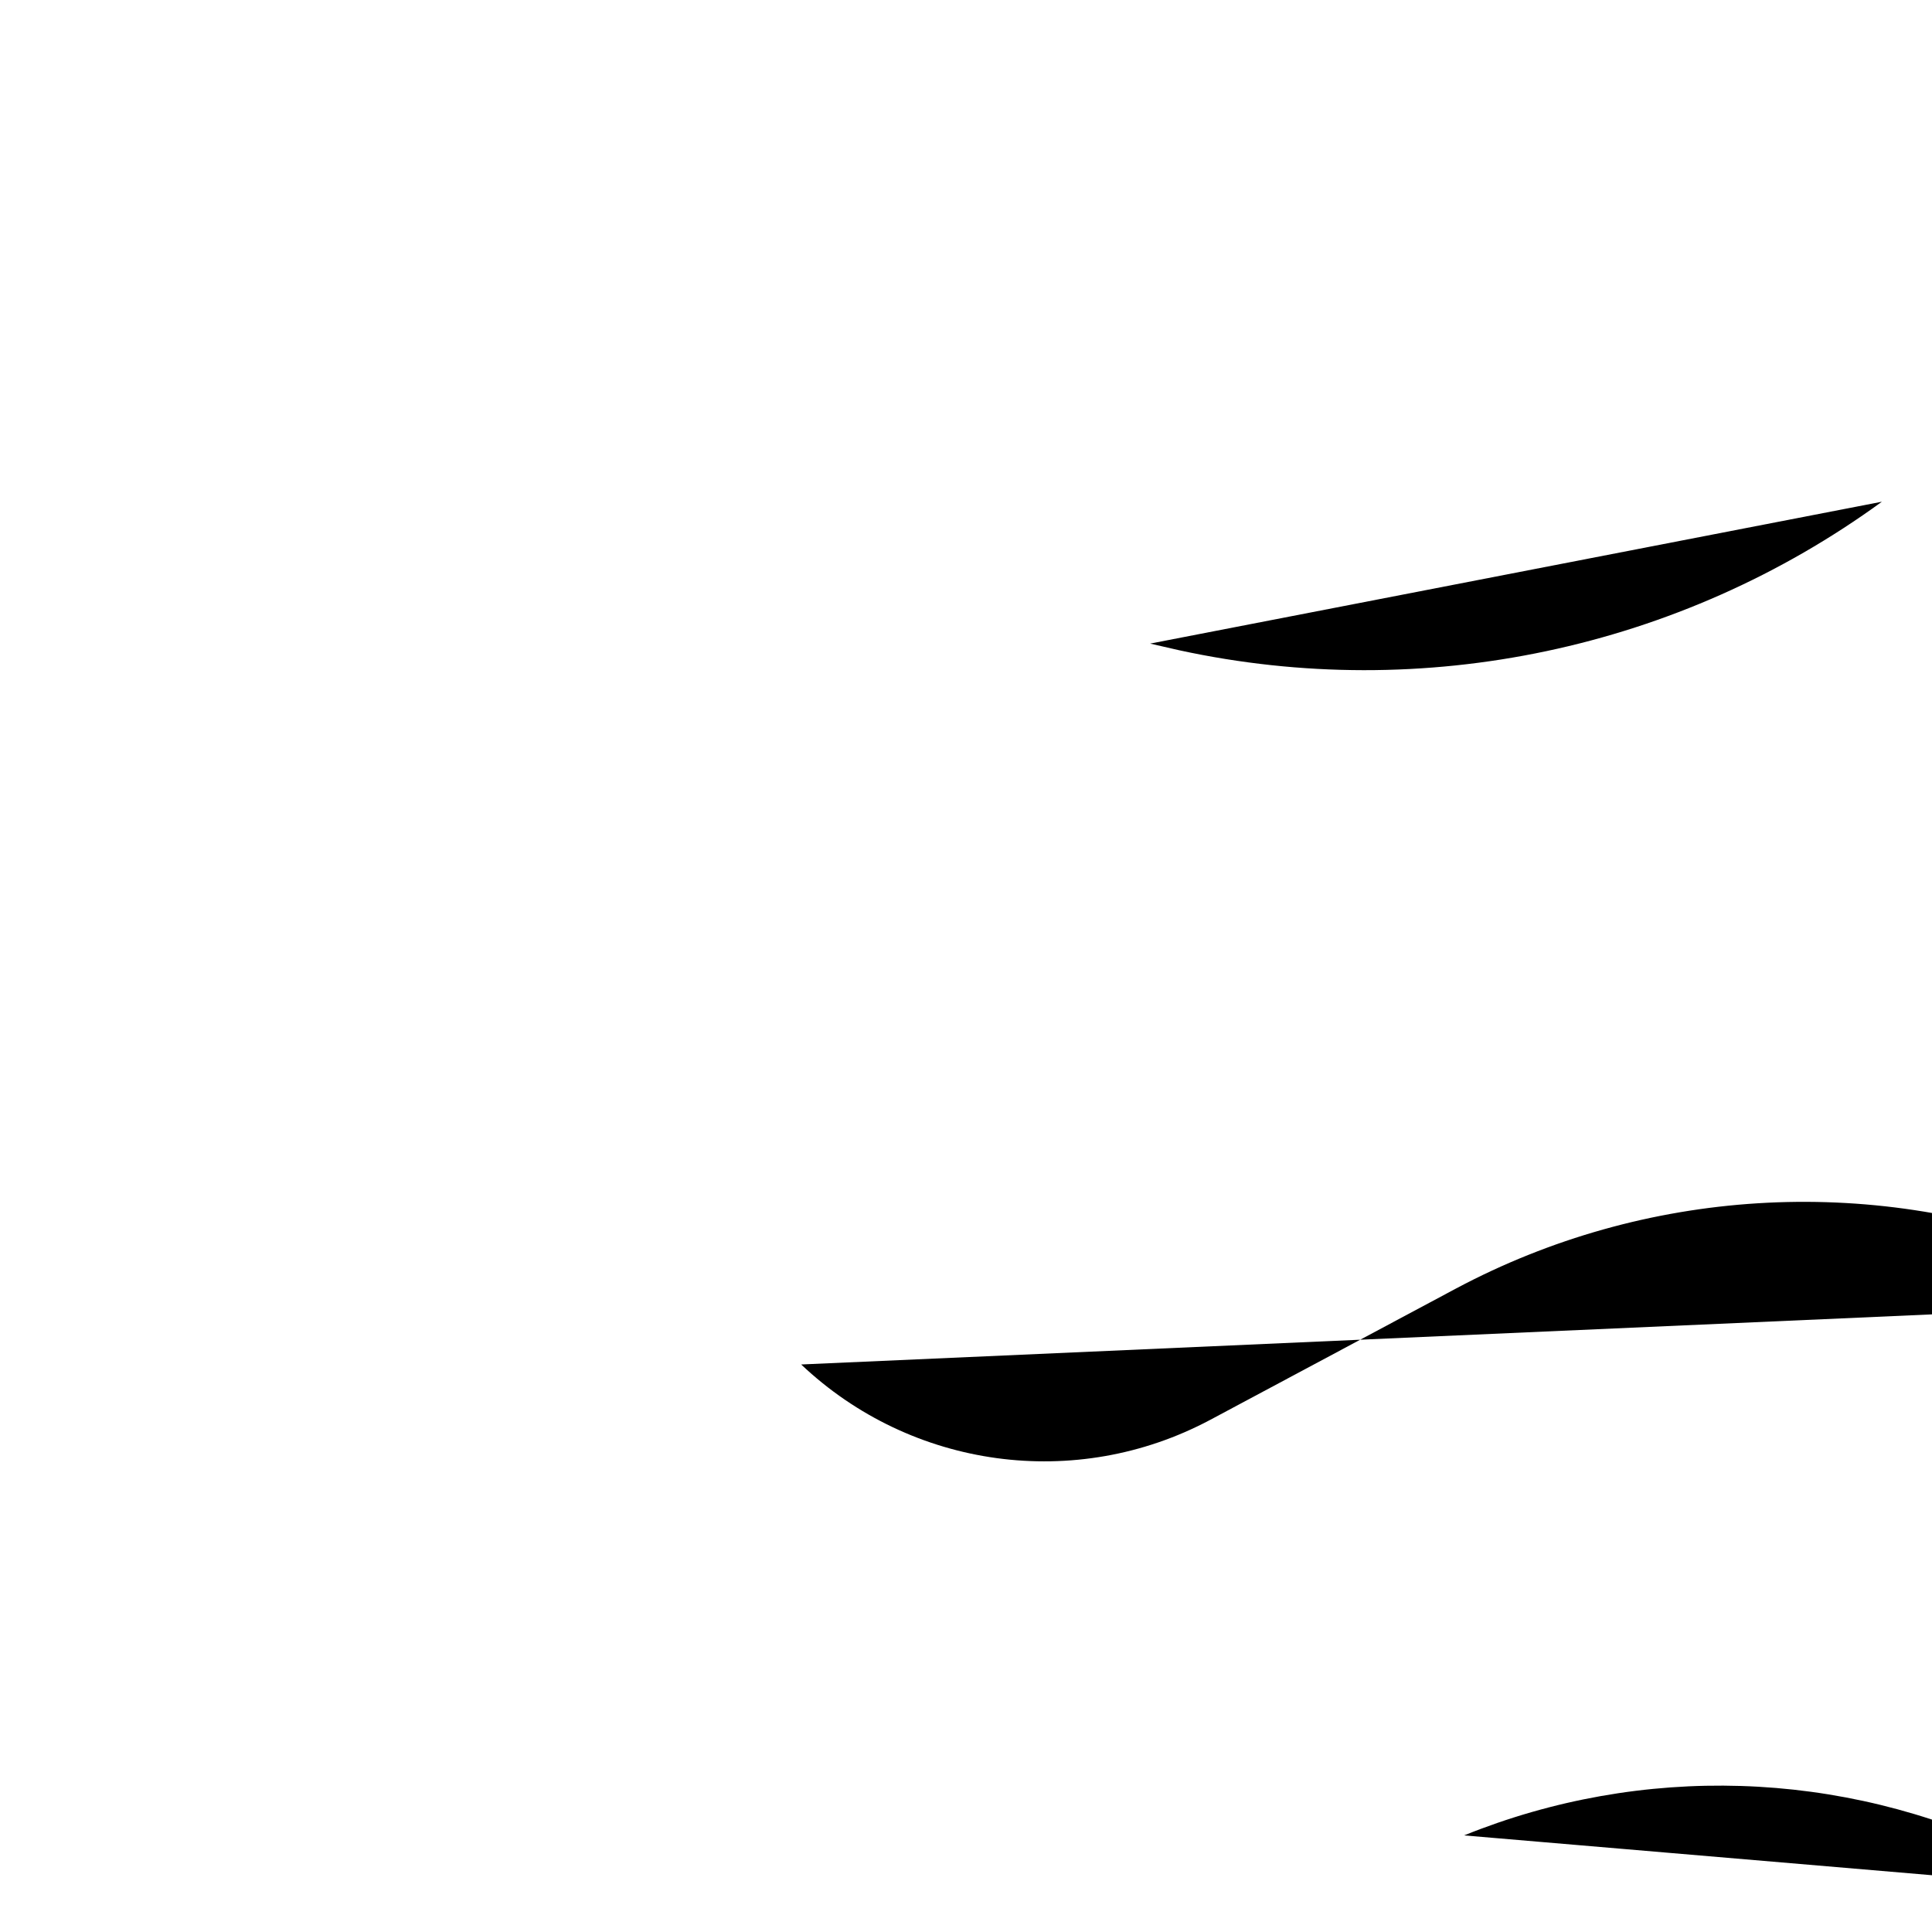
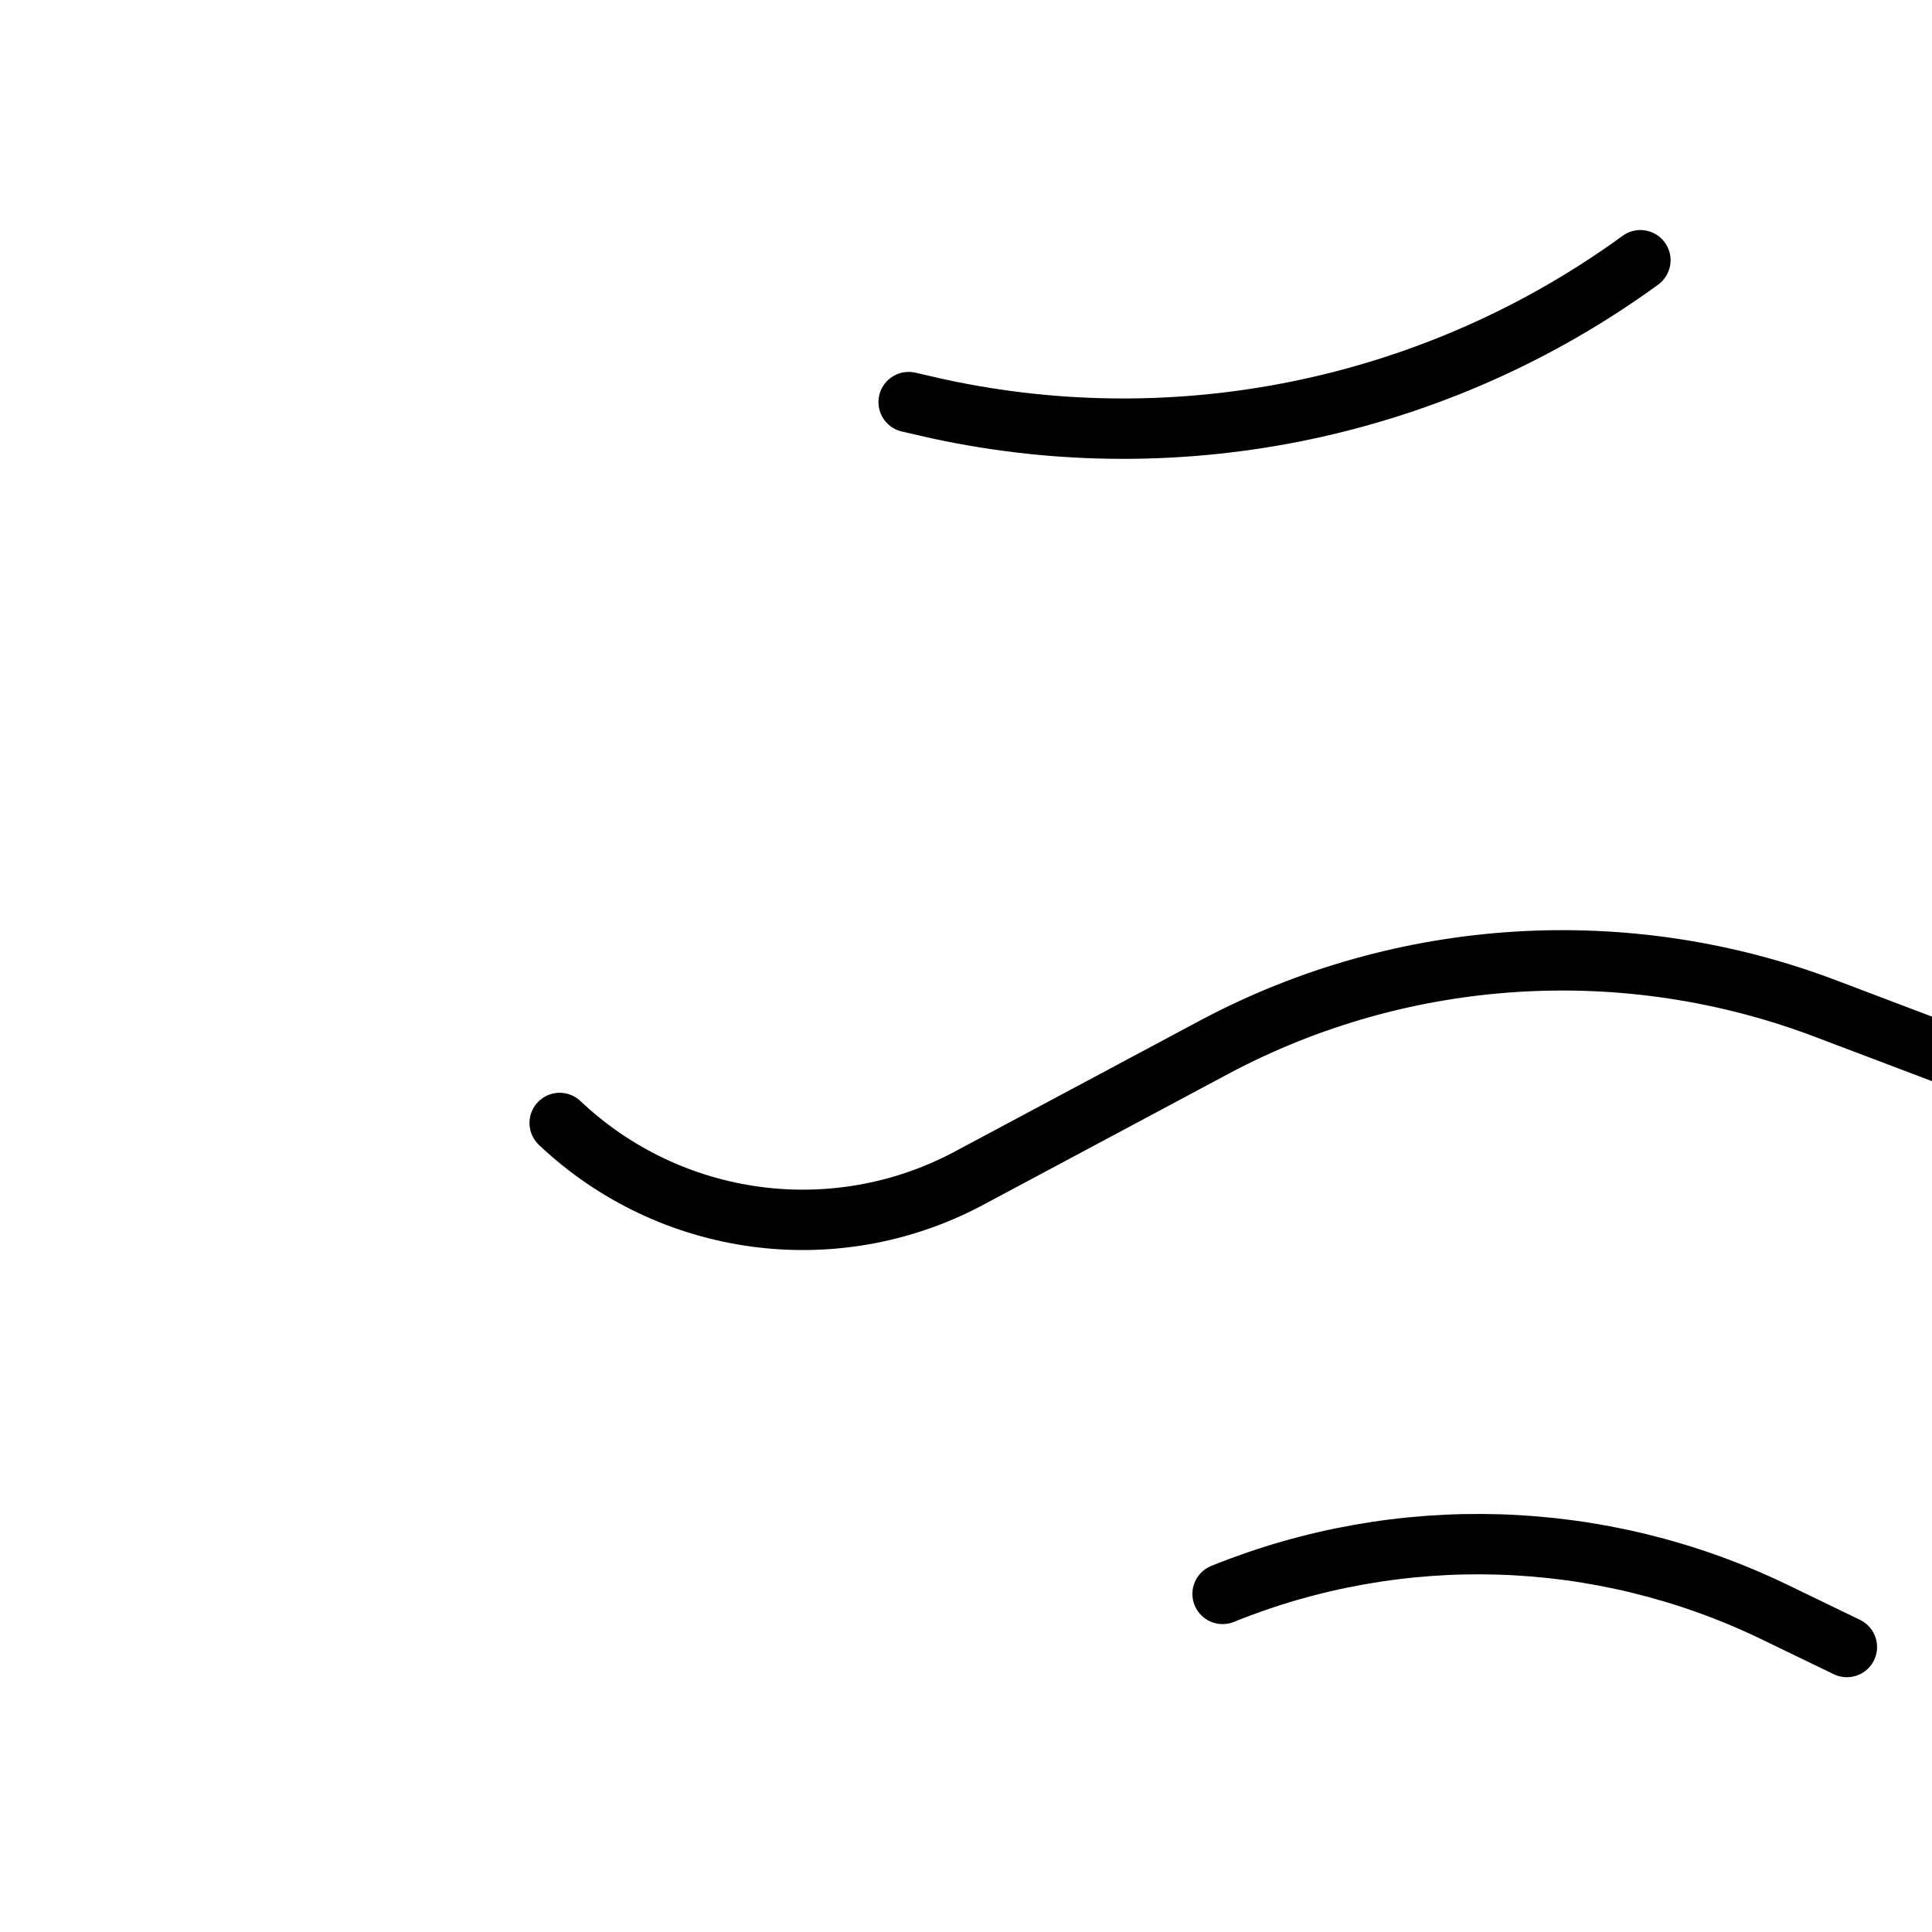
<svg xmlns="http://www.w3.org/2000/svg" viewBox="0 0 32 32" fill="currentColor">
-   <path d="M34.59,31.28L33.37,30.69C30.5,29.31,27.19,29.21,24.25,30.4M36.52,21.57L34.25,20.71C30.94,19.45,27.24,19.68,24.12,21.34L20.04,23.52C17.82,24.7,15.1,24.33,13.27,22.6M31.17,8.31C27.82,10.75,23.58,11.65,19.53,10.77L19.05,10.66" />
+   <path d="M30.59,27.28L29.37,26.69C26.5,25.31,23.19,25.21,20.25,26.4" fill="none" stroke="currentColor" stroke-width="1" stroke-linecap="round" stroke-linejoin="round" />
+   <path d="M32.52,17.57L30.25,16.71C26.94,15.45,23.24,15.68,20.12,17.34L16.04,19.52C13.82,20.7,11.1,20.33,9.27,18.6" fill="none" stroke="currentColor" stroke-width="1" stroke-linecap="round" stroke-linejoin="round" />
+   <path d="M27.17,4.31C23.82,6.75,19.58,7.65,15.53,6.77L15.05,6.66" fill="none" stroke="currentColor" stroke-width="1" stroke-linecap="round" stroke-linejoin="round" />
</svg>
